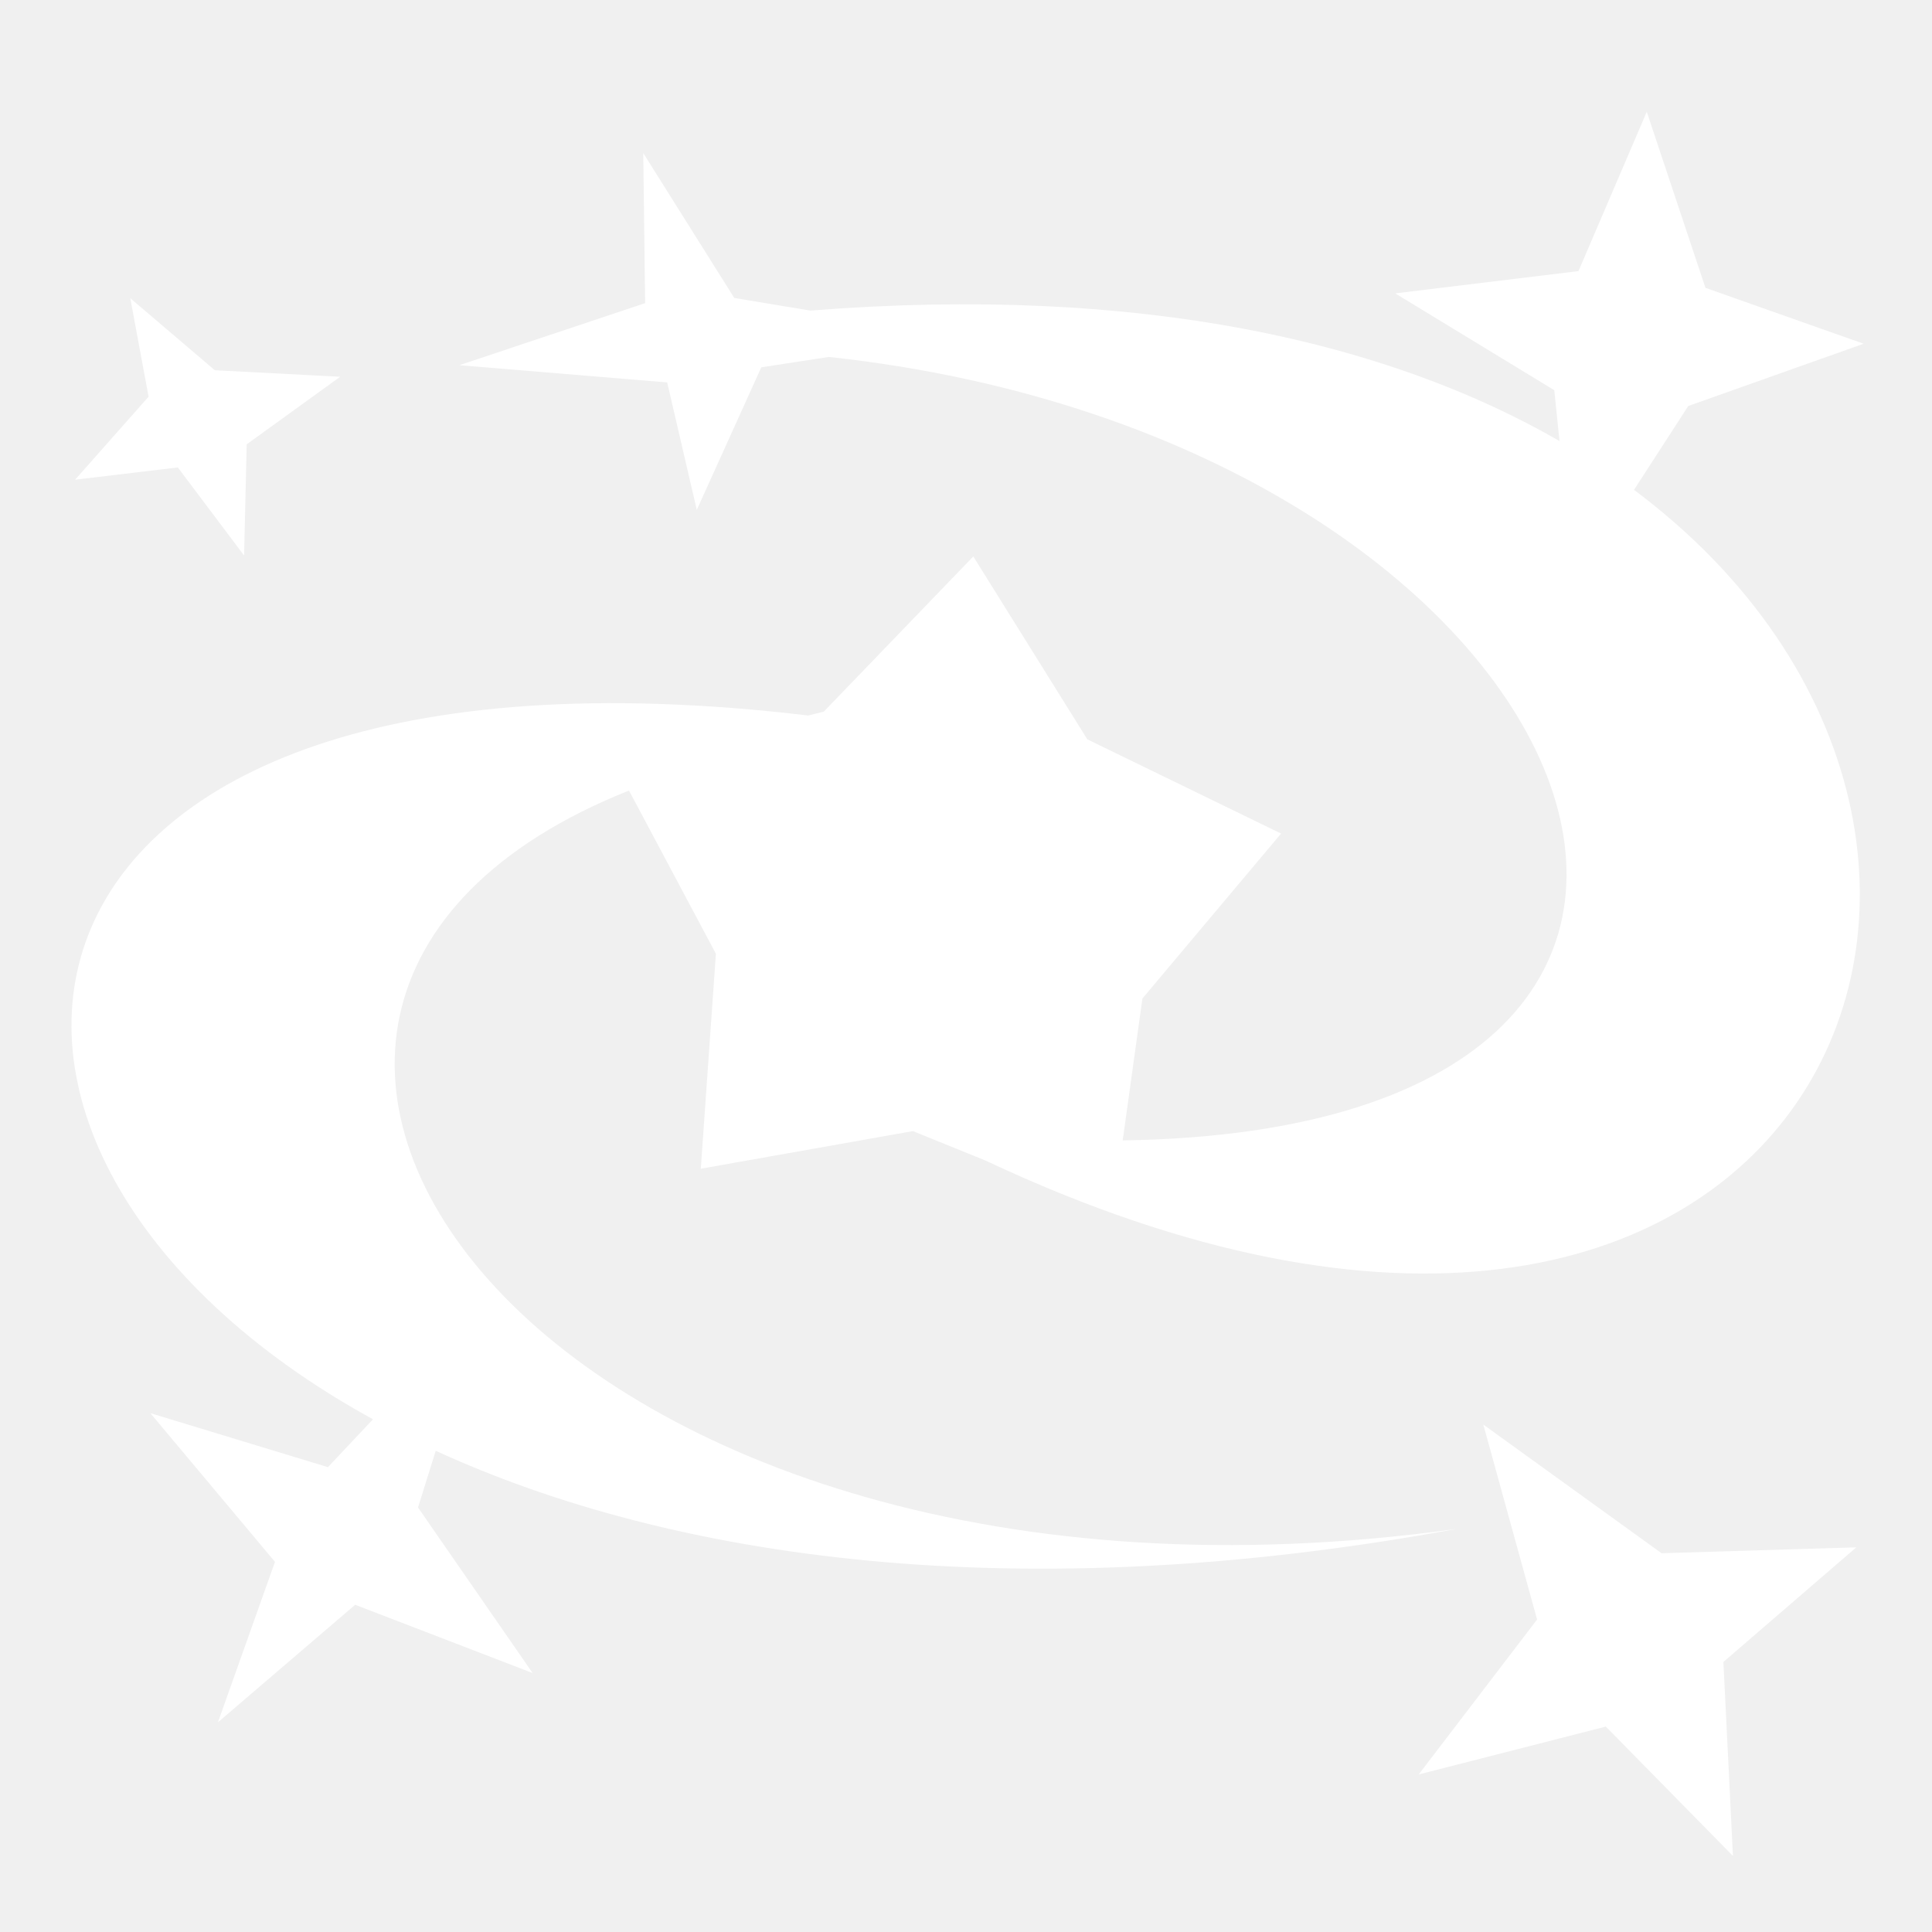
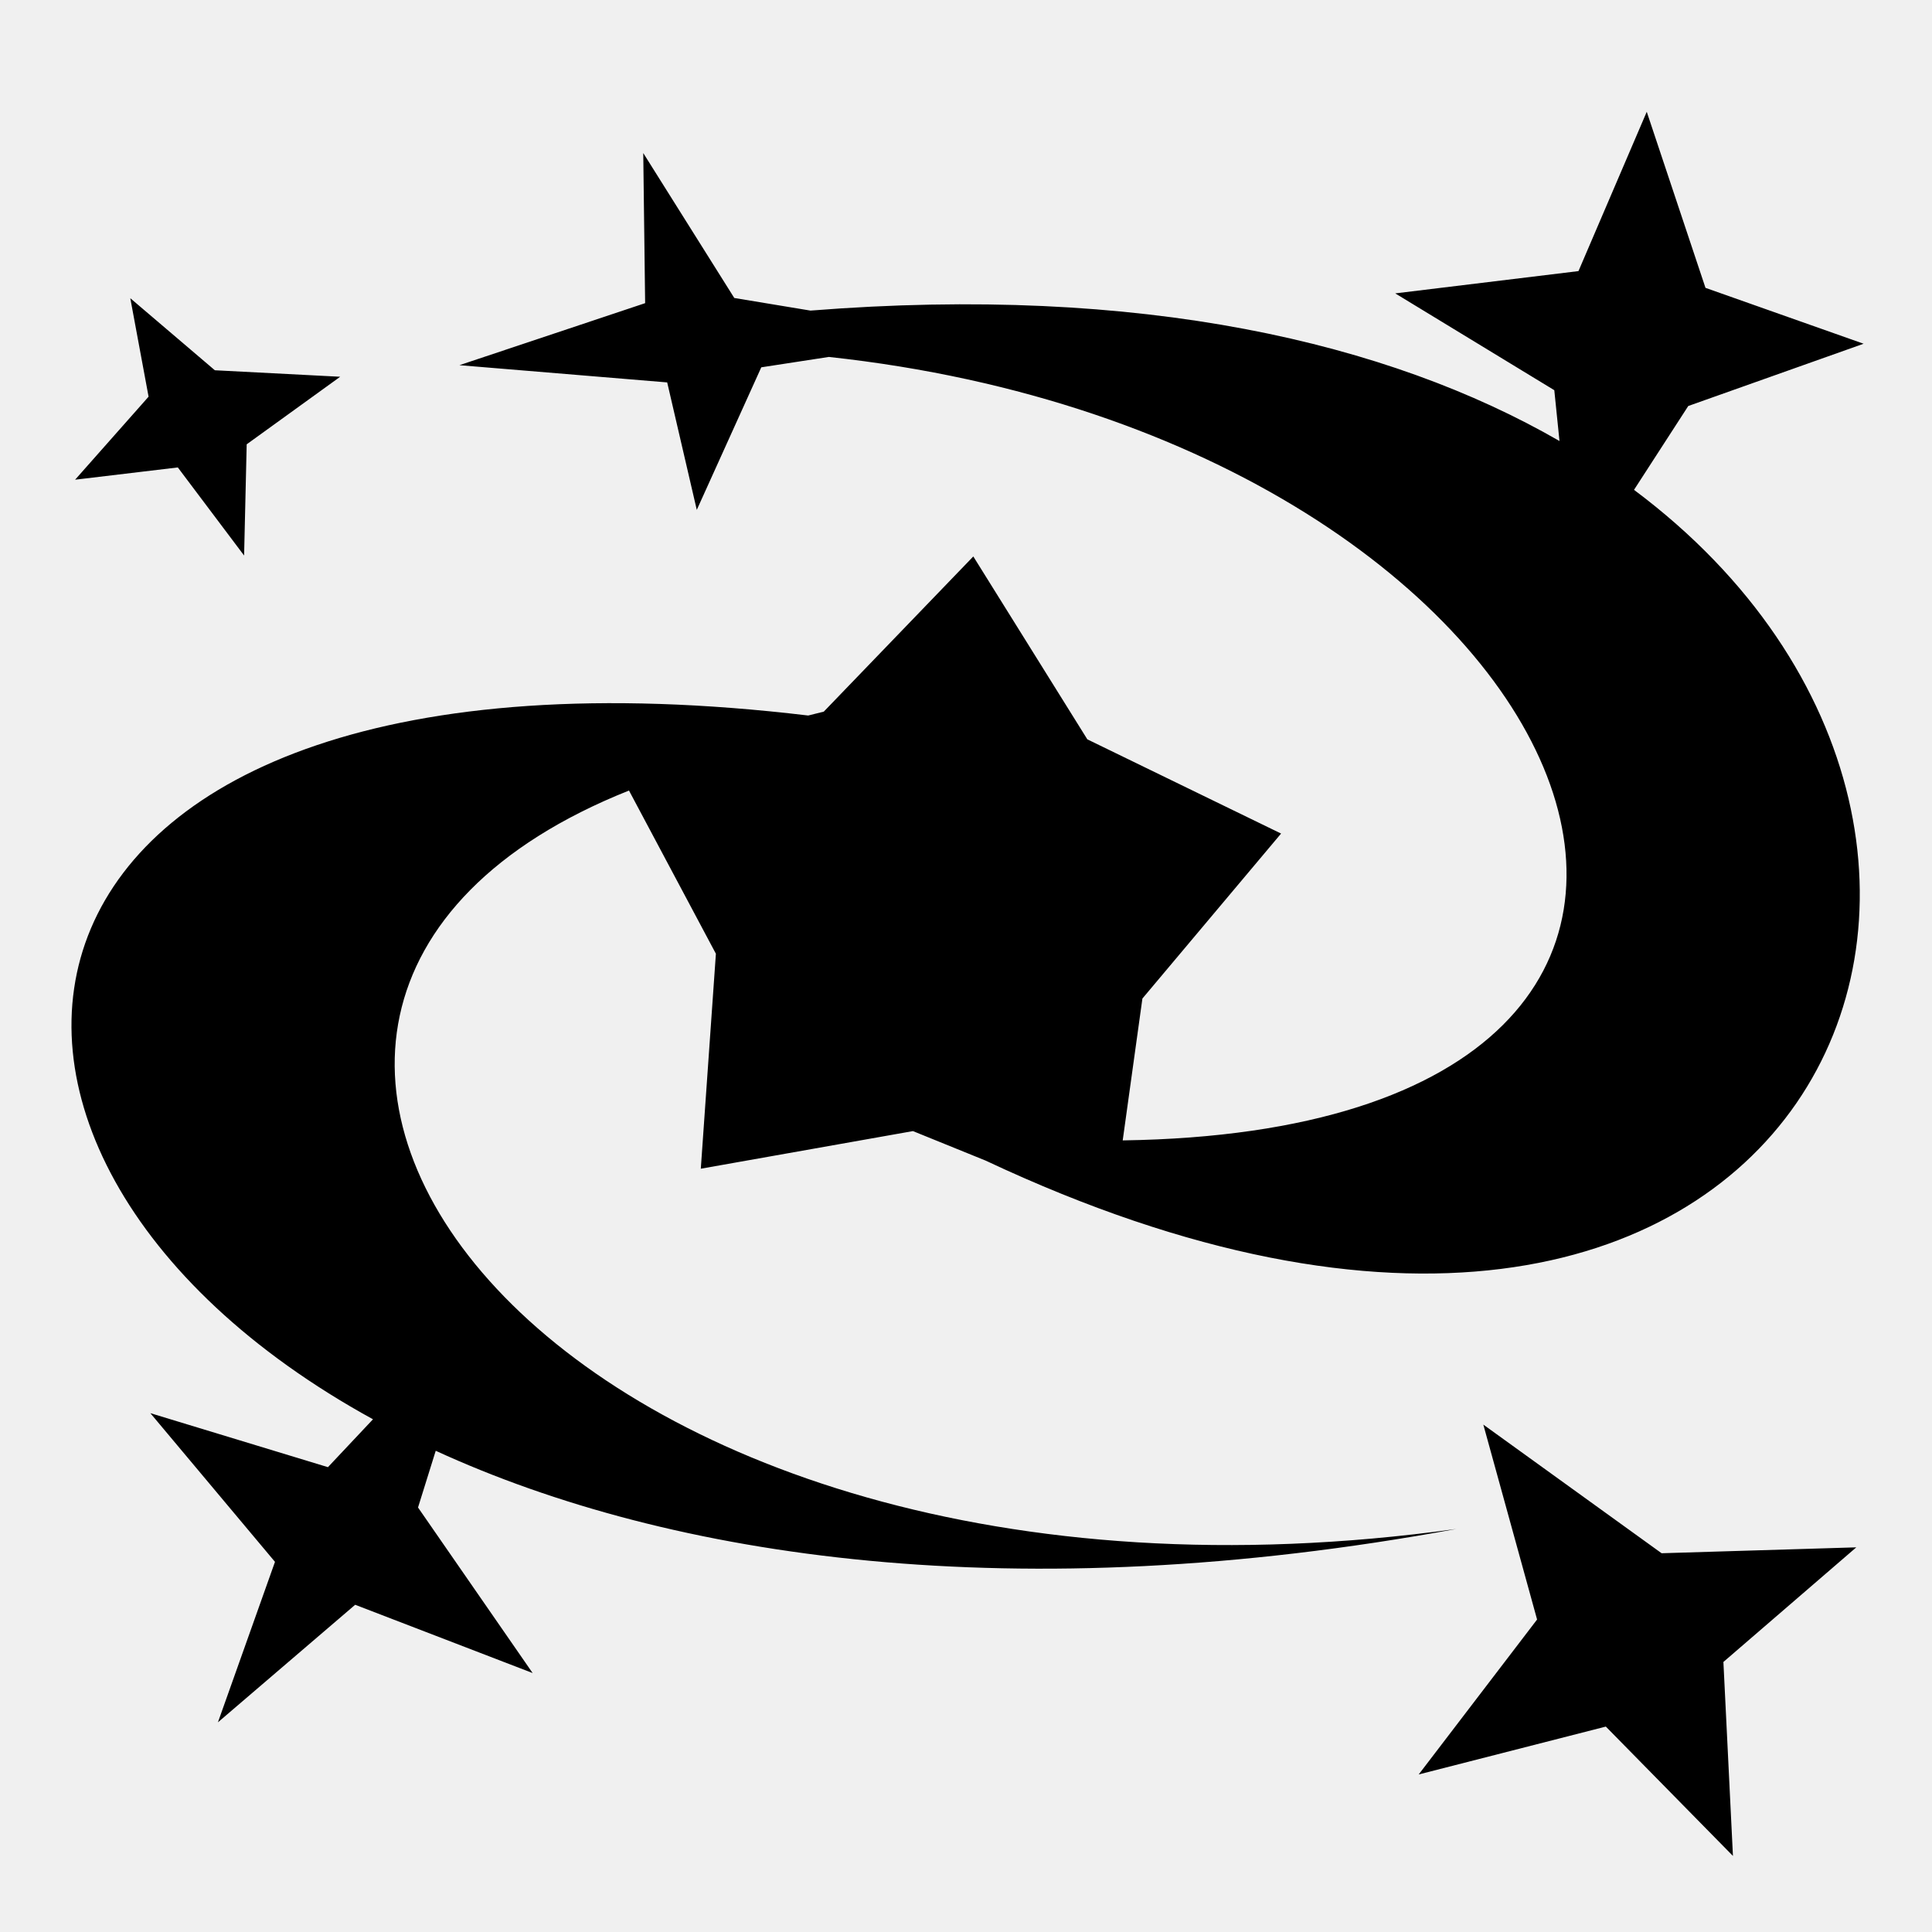
- <svg xmlns="http://www.w3.org/2000/svg" viewBox="0 0 512 512" fill="#000000">
+ <svg xmlns="http://www.w3.org/2000/svg" viewBox="0 0 512 512" fill="currentColor">
  <g id="SVGRepo_bgCarrier" stroke-width="0" />
  <g id="SVGRepo_tracerCarrier" stroke-linecap="round" stroke-linejoin="round" />
  <g id="SVGRepo_iconCarrier">
-     <path fill="#ffffff" d="M436.406 29.625l-18.094 42.22-48.562 5.905 42.156 25.656 1.375 13.47C367.938 90.74 302.435 75.36 214.78 82.31l-20.186-3.343-24.125-38.407.5 39.78-49.22 16.438 55.063 4.564 7.843 33.78 17.094-37.78 17.906-2.75c203.993 22.03 277.475 204.75 77.875 207.625l5.22-37.595 36.75-43.72-51.344-24.968-30.22-48.468-39.623 41.124-4.125 1.03C-8.4 163.078-31.708 304.485 98.844 376.125l-11.938 12.688L39.844 374.5l33.03 39.406-15.124 42.53 36.375-31.155 47.03 18.095-30.374-43.875 4.69-15.03c62.43 28.648 153.852 42.16 270.5 20.717-241.042 33.38-364.142-137.94-219.283-195.687l23.032 43.25-4 56.97 56.218-9.97 19.25 7.813c218.255 102.608 297.46-83.917 171.843-177.75l14.376-22.22 46.47-16.5-41.907-14.812-15.564-46.655zM34.53 79.03l4.845 26.095-19.47 22 27.22-3.25 17.563 23.344.687-29.47 24.78-17.906-33.218-1.72-22.406-19.093zm358.564 298.5l14.25 51.658-31.375 41.062 49.592-12.688 33.688 34.282-2.53-51.406 35.217-30.375-51.593 1.562-47.25-34.094z" />
+     <path fill="currentColor" d="M436.406 29.625l-18.094 42.22-48.562 5.905 42.156 25.656 1.375 13.47C367.938 90.74 302.435 75.36 214.78 82.31l-20.186-3.343-24.125-38.407.5 39.78-49.22 16.438 55.063 4.564 7.843 33.78 17.094-37.78 17.906-2.75c203.993 22.03 277.475 204.75 77.875 207.625l5.22-37.595 36.75-43.72-51.344-24.968-30.22-48.468-39.623 41.124-4.125 1.03C-8.4 163.078-31.708 304.485 98.844 376.125l-11.938 12.688L39.844 374.5l33.03 39.406-15.124 42.53 36.375-31.155 47.03 18.095-30.374-43.875 4.69-15.03c62.43 28.648 153.852 42.16 270.5 20.717-241.042 33.38-364.142-137.94-219.283-195.687l23.032 43.25-4 56.97 56.218-9.97 19.25 7.813c218.255 102.608 297.46-83.917 171.843-177.75l14.376-22.22 46.47-16.5-41.907-14.812-15.564-46.655zM34.53 79.03l4.845 26.095-19.47 22 27.22-3.25 17.563 23.344.687-29.47 24.78-17.906-33.218-1.72-22.406-19.093zm358.564 298.5l14.25 51.658-31.375 41.062 49.592-12.688 33.688 34.282-2.53-51.406 35.217-30.375-51.593 1.562-47.25-34.094z" />
  </g>
</svg>
